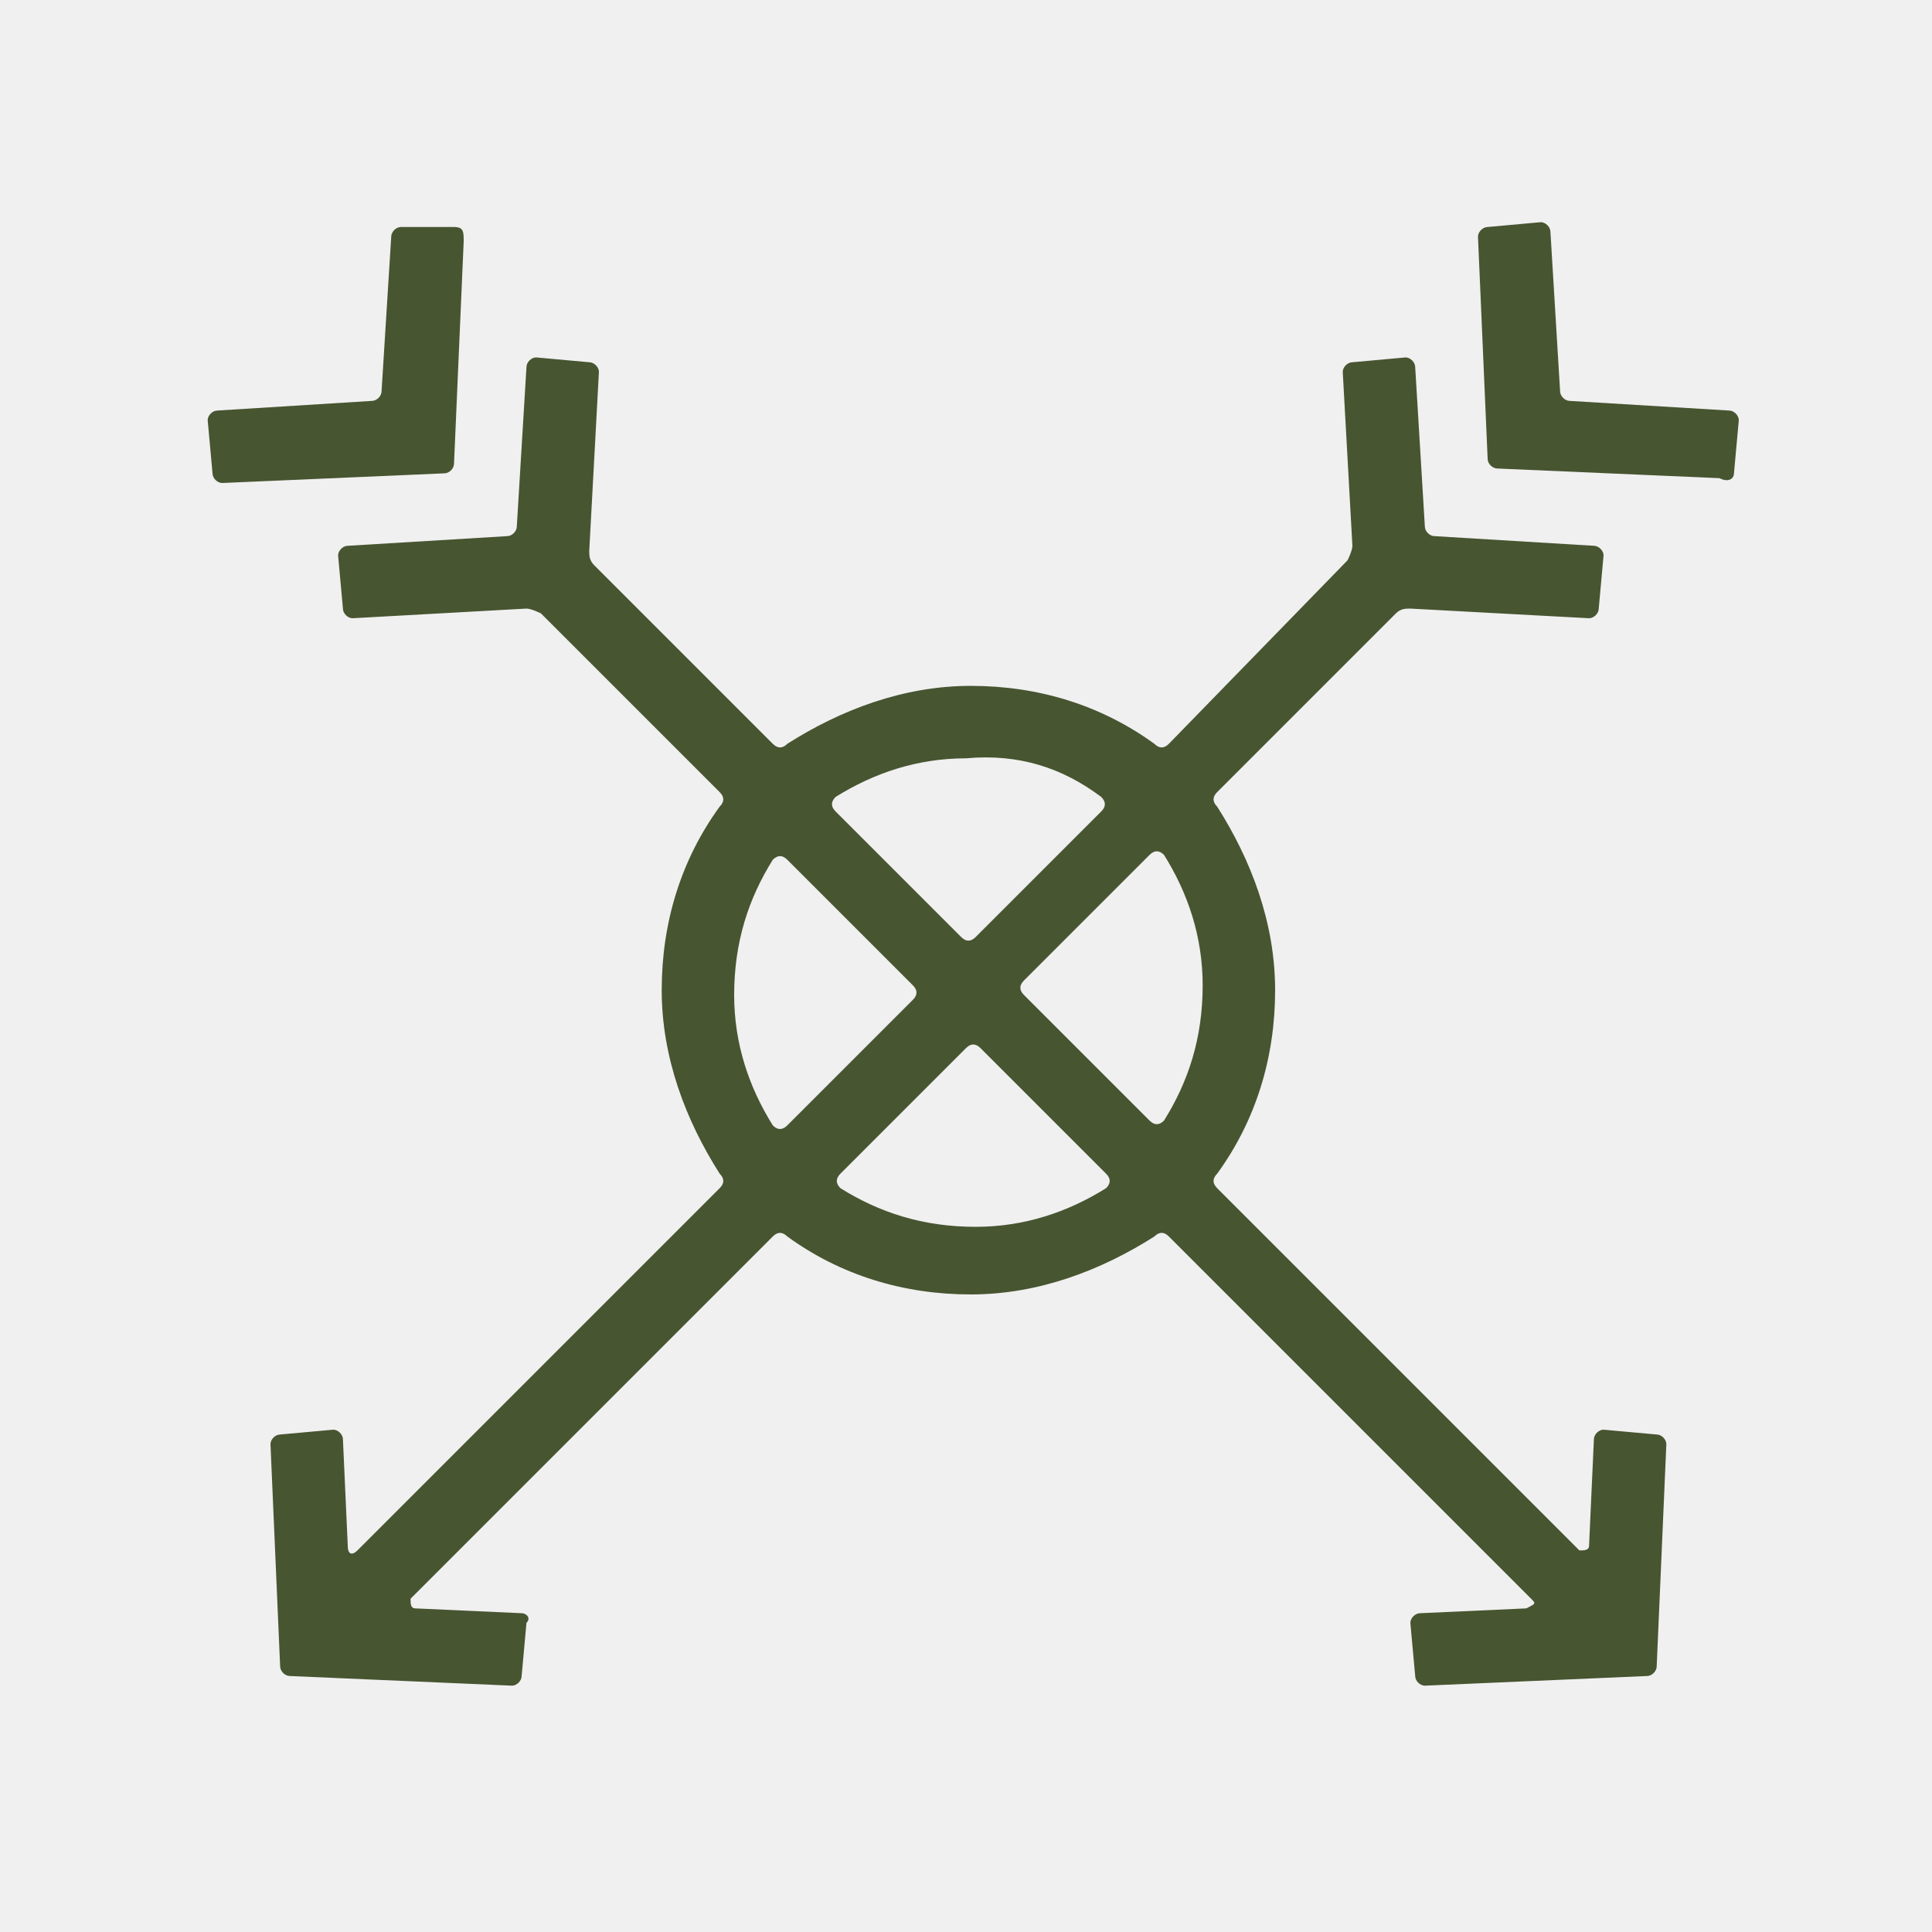
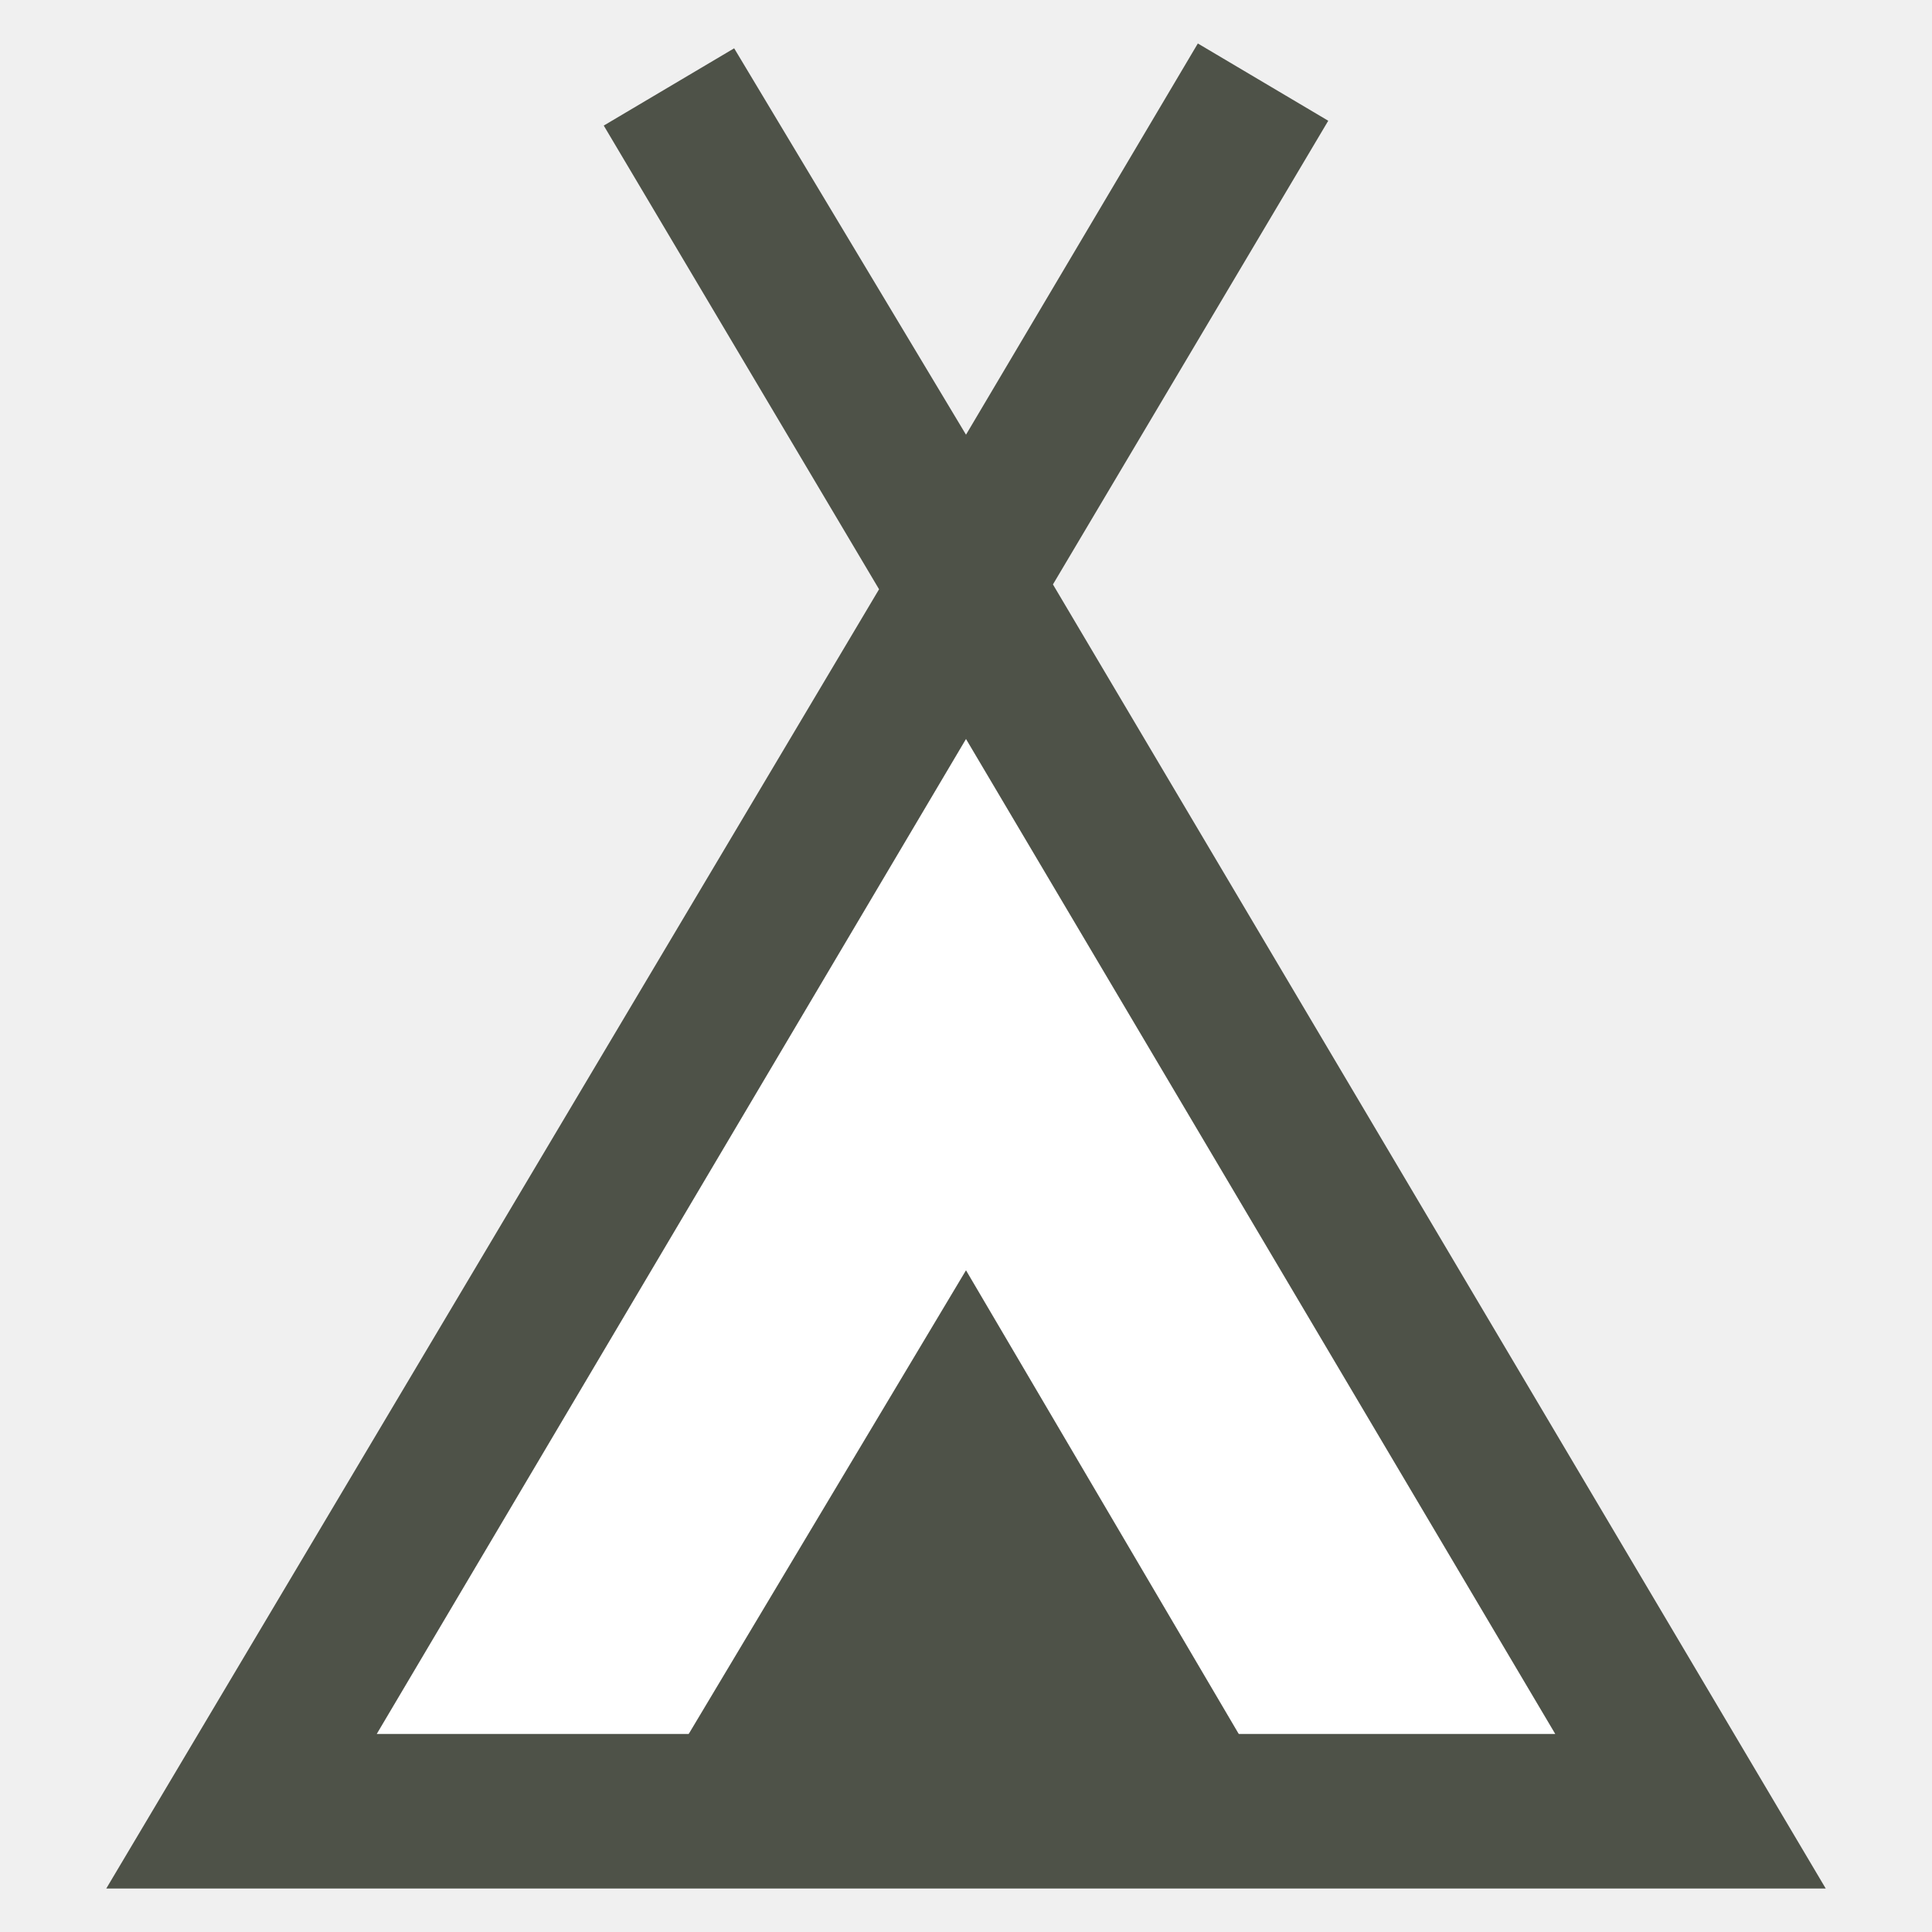
<svg xmlns="http://www.w3.org/2000/svg" version="1.1" id="Layer_1" x="0px" y="0px" viewBox="0 0 40 40" enable-background="new 0 0 40 40" xml:space="preserve">
  <g>
-     <path fill="#475531" d="M9.4,4.7L8.3,4.7c-0.1,0-0.2,0.1-0.2,0.2L7.9,8.1c0,0.1-0.1,0.2-0.2,0.2L4.5,8.5c-0.1,0-0.2,0.1-0.2,0.2   l0.1,1.1c0,0.1,0.1,0.2,0.2,0.2l4.6-0.2c0.1,0,0.2-0.1,0.2-0.2l0.2-4.6C9.6,4.8,9.6,4.7,9.4,4.7z" />
-     <path fill="#475531" d="M10.8,33.4l-2.2-0.1c-0.1,0-0.1-0.1-0.1-0.2l7.5-7.5c0.1-0.1,0.2-0.1,0.3,0c1.1,0.8,2.4,1.2,3.8,1.2   c1.4,0,2.7-0.5,3.8-1.2c0.1-0.1,0.2-0.1,0.3,0l7.5,7.5c0.1,0.1,0.1,0.1-0.1,0.2l-2.2,0.1c-0.1,0-0.2,0.1-0.2,0.2l0.1,1.1   c0,0.1,0.1,0.2,0.2,0.2l4.6-0.2c0.1,0,0.2-0.1,0.2-0.2l0.2-4.6c0-0.1-0.1-0.2-0.2-0.2l-1.1-0.1c-0.1,0-0.2,0.1-0.2,0.2L32.9,32   c0,0.1-0.1,0.1-0.2,0.1l-7.5-7.5c-0.1-0.1-0.1-0.2,0-0.3c0.8-1.1,1.2-2.4,1.2-3.8c0-1.4-0.5-2.7-1.2-3.8c-0.1-0.1-0.1-0.2,0-0.3   l3.7-3.7c0.1-0.1,0.2-0.1,0.3-0.1l3.7,0.2c0.1,0,0.2-0.1,0.2-0.2l0.1-1.1c0-0.1-0.1-0.2-0.2-0.2l-3.3-0.2c-0.1,0-0.2-0.1-0.2-0.2   l-0.2-3.3c0-0.1-0.1-0.2-0.2-0.2l-1.1,0.1c-0.1,0-0.2,0.1-0.2,0.2l0.2,3.6c0,0.1-0.1,0.3-0.1,0.3l-3.7,3.8c-0.1,0.1-0.2,0.1-0.3,0   c-1.1-0.8-2.4-1.2-3.8-1.2c-1.4,0-2.7,0.5-3.8,1.2c-0.1,0.1-0.2,0.1-0.3,0l-3.7-3.7c-0.1-0.1-0.1-0.2-0.1-0.3l0.2-3.7   c0-0.1-0.1-0.2-0.2-0.2l-1.1-0.1c-0.1,0-0.2,0.1-0.2,0.2l-0.2,3.3c0,0.1-0.1,0.2-0.2,0.2l-3.3,0.2c-0.1,0-0.2,0.1-0.2,0.2l0.1,1.1   c0,0.1,0.1,0.2,0.2,0.2l3.6-0.2c0.1,0,0.3,0.1,0.3,0.1l3.7,3.7c0.1,0.1,0.1,0.2,0,0.3c-0.8,1.1-1.2,2.4-1.2,3.8   c0,1.4,0.5,2.7,1.2,3.8c0.1,0.1,0.1,0.2,0,0.3l-7.5,7.5c-0.1,0.1-0.2,0.1-0.2-0.1l-0.1-2.2c0-0.1-0.1-0.2-0.2-0.2l-1.1,0.1   c-0.1,0-0.2,0.1-0.2,0.2l0.2,4.6c0,0.1,0.1,0.2,0.2,0.2l4.6,0.2c0.1,0,0.2-0.1,0.2-0.2l0.1-1.1C11,33.5,10.9,33.4,10.8,33.4z    M17.4,24.6c-0.1-0.1-0.1-0.2,0-0.3l2.6-2.6c0.1-0.1,0.2-0.1,0.3,0l2.6,2.6c0.1,0.1,0.1,0.2,0,0.3c-0.8,0.5-1.7,0.8-2.7,0.8   C19.1,25.4,18.2,25.1,17.4,24.6z M24.1,23.2c-0.1,0.1-0.2,0.1-0.3,0l-2.6-2.6c-0.1-0.1-0.1-0.2,0-0.3l2.6-2.6   c0.1-0.1,0.2-0.1,0.3,0c0.5,0.8,0.8,1.7,0.8,2.7C24.9,21.5,24.6,22.4,24.1,23.2z M22.8,16.5c0.1,0.1,0.1,0.2,0,0.3l-2.6,2.6   c-0.1,0.1-0.2,0.1-0.3,0l-2.6-2.6c-0.1-0.1-0.1-0.2,0-0.3c0.8-0.5,1.7-0.8,2.7-0.8C21.1,15.6,22,15.9,22.8,16.5z M16,17.8   c0.1-0.1,0.2-0.1,0.3,0l2.6,2.6c0.1,0.1,0.1,0.2,0,0.3l-2.6,2.6c-0.1,0.1-0.2,0.1-0.3,0c-0.5-0.8-0.8-1.7-0.8-2.7   C15.2,19.5,15.5,18.6,16,17.8z" />
-     <path fill="#475531" d="M35.9,9.8L36,8.7c0-0.1-0.1-0.2-0.2-0.2l-3.3-0.2c-0.1,0-0.2-0.1-0.2-0.2l-0.2-3.3c0-0.1-0.1-0.2-0.2-0.2   l-1.1,0.1c-0.1,0-0.2,0.1-0.2,0.2l0.2,4.6c0,0.1,0.1,0.2,0.2,0.2l4.6,0.2C35.8,10,35.9,9.9,35.9,9.8z" />
+     <g>
+       <polygon fill="#FFFFFF" points="255.3,294.1 203,205.7 150.6,294.1   " />
+     </g>
+   </g>
+   <g>
+     <path fill="#4E5248" d="M276.3,305.1H129.7l65.7-110.8l-23.5-39.7l11.3-6.7l19.8,33.5l19.8-33.5l11.3,6.7l-23.5,39.7L276.3,305.1z    M152.7,292h100.5L203,207.2L152.7,292z" />
+   </g>
+   <g>
+     <g>
+       <polygon fill="#4E5248" points="227.9,294.3 203,252.3 178,294.3   " />
+     </g>
+   </g>
+   <g>
+     <g>
+       <polygon fill="#FFFFFF" points="32.7,36.4 20,14.9 7.2,36.4   " />
+     </g>
+   </g>
+   <g>
+     <path fill="#4E5248" d="M37.8,39.1H2.2l16-26.9l-5.7-9.6l2.7-1.6L20,9l4.8-8.1l2.7,1.6l-5.7,9.6L37.8,39.1z M7.8,35.9h24.4L20,15.3   L7.8,35.9z" />
+   </g>
+   <g>
+     <g>
+       <polygon fill="#4E5248" points="26,36.5 20,26.3 13.9,36.5   " />
+     </g>
  </g>
</svg>
